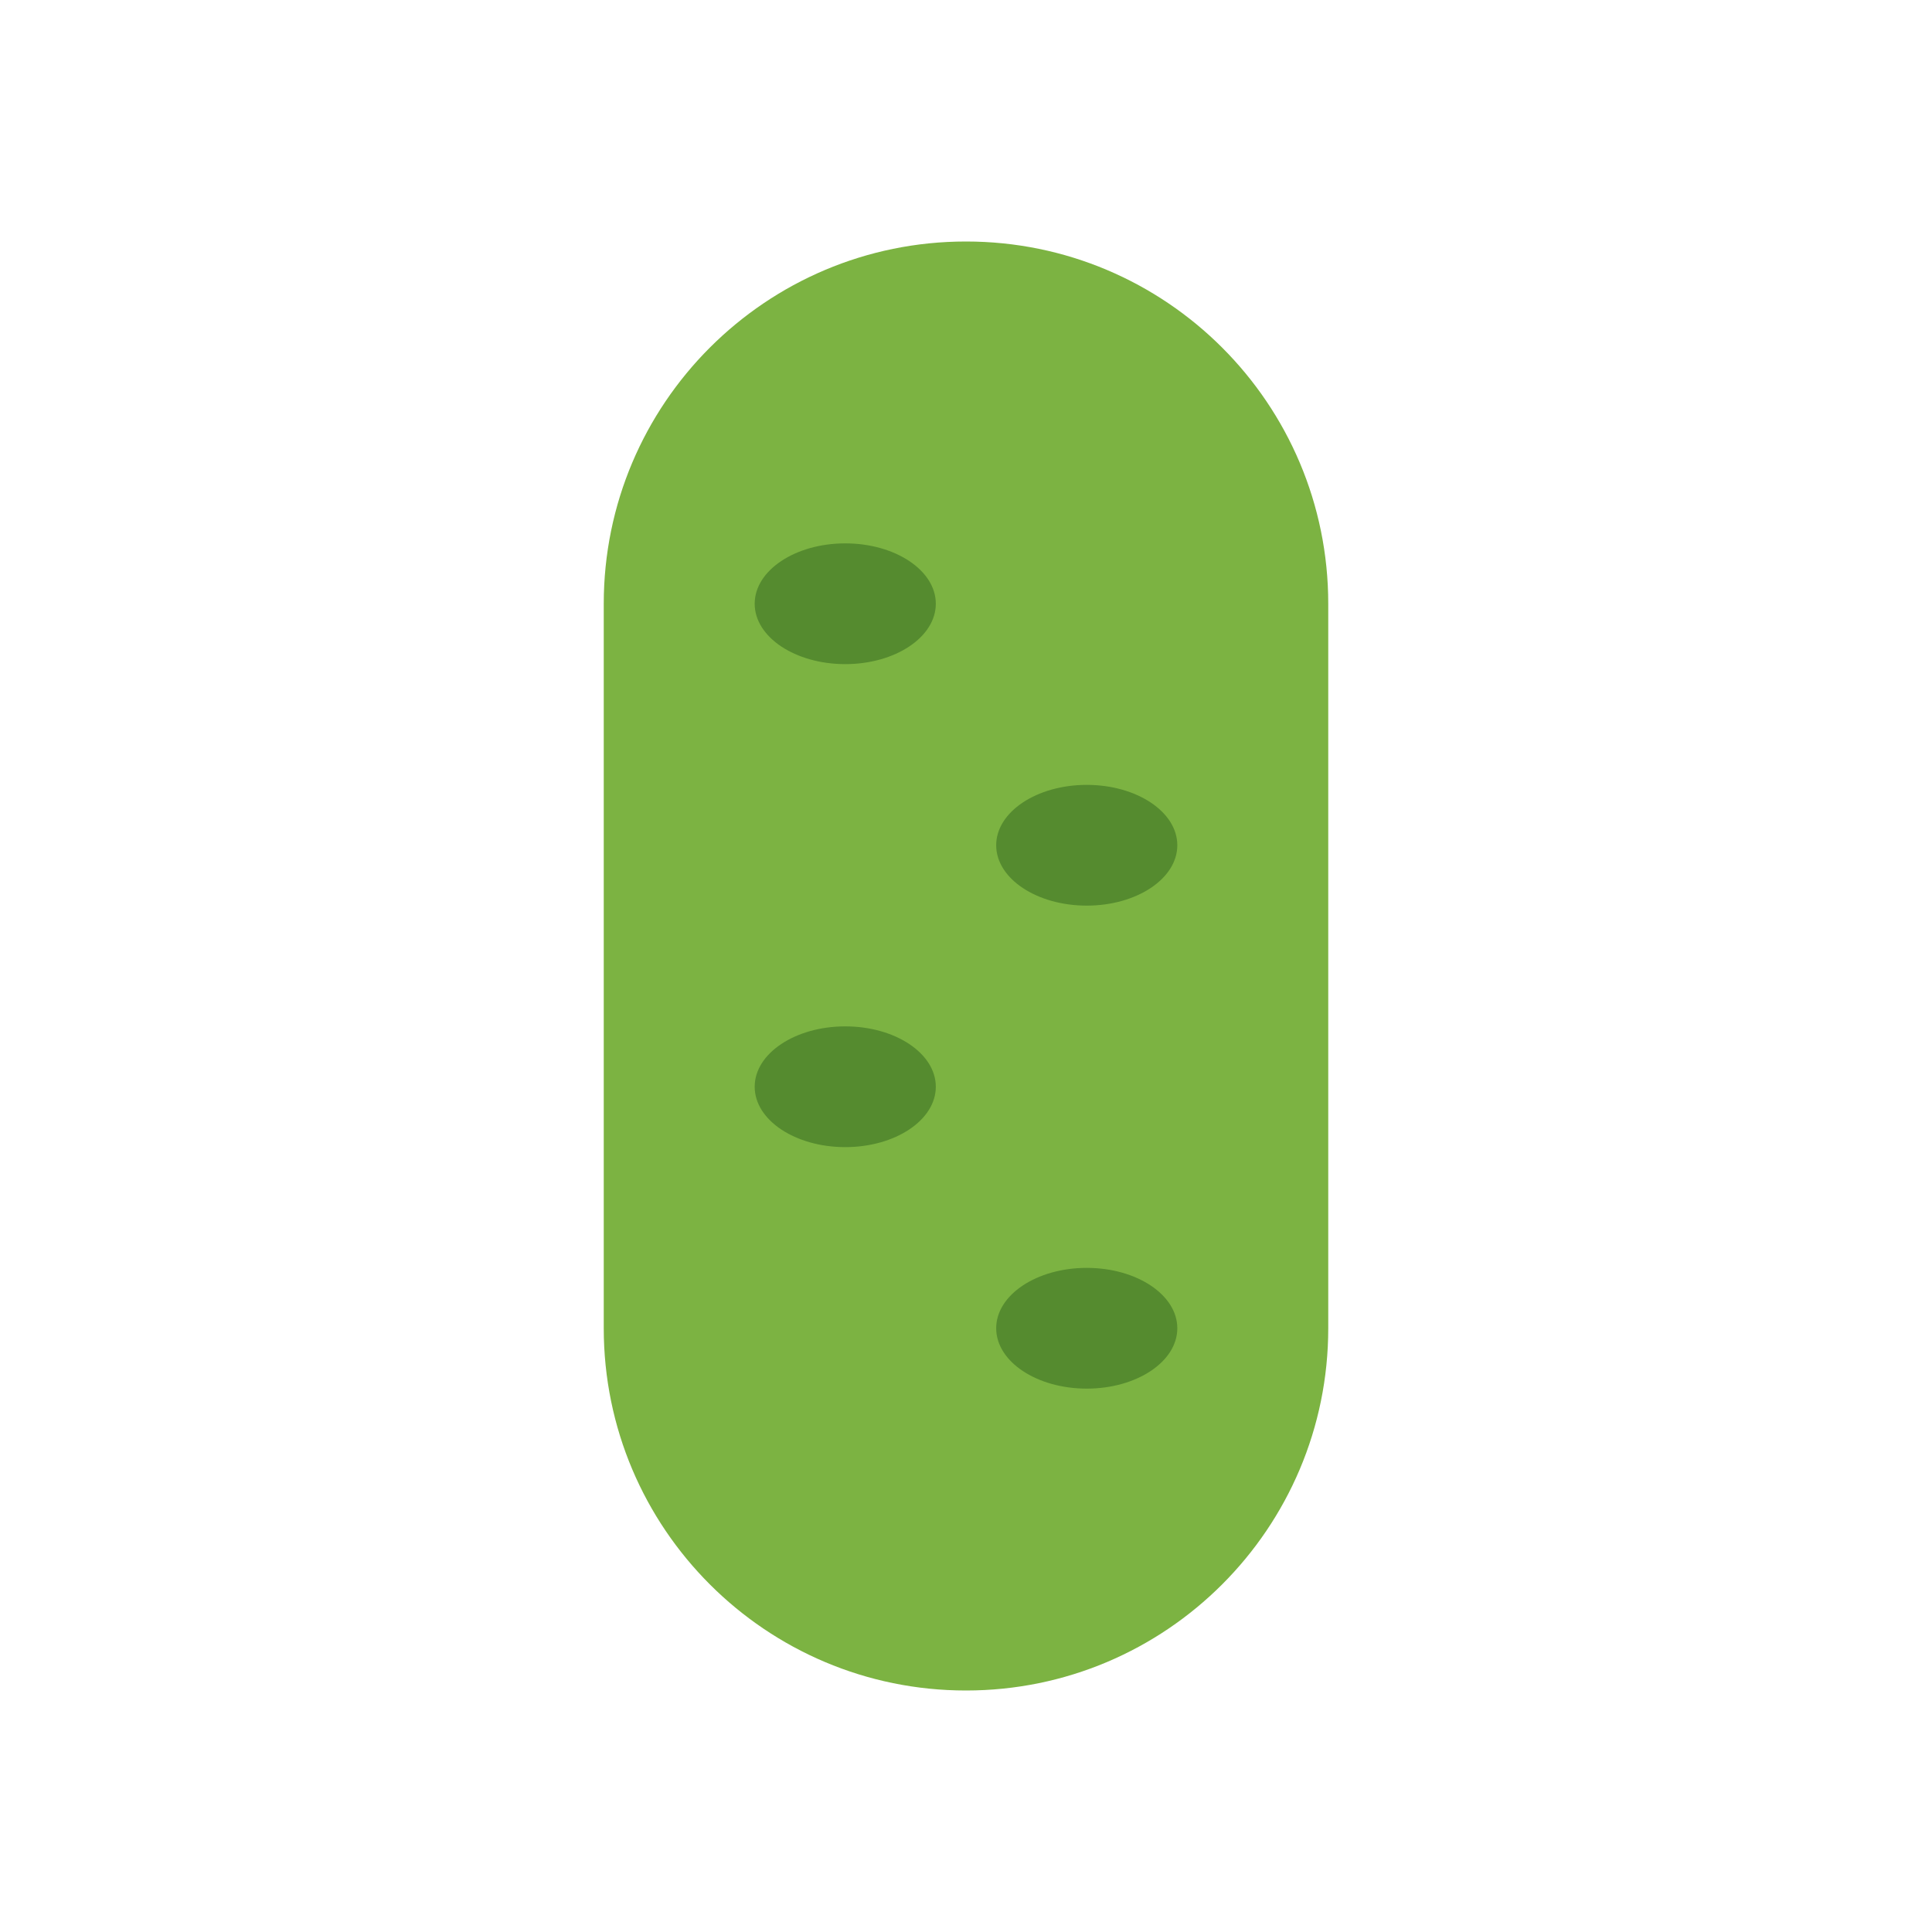
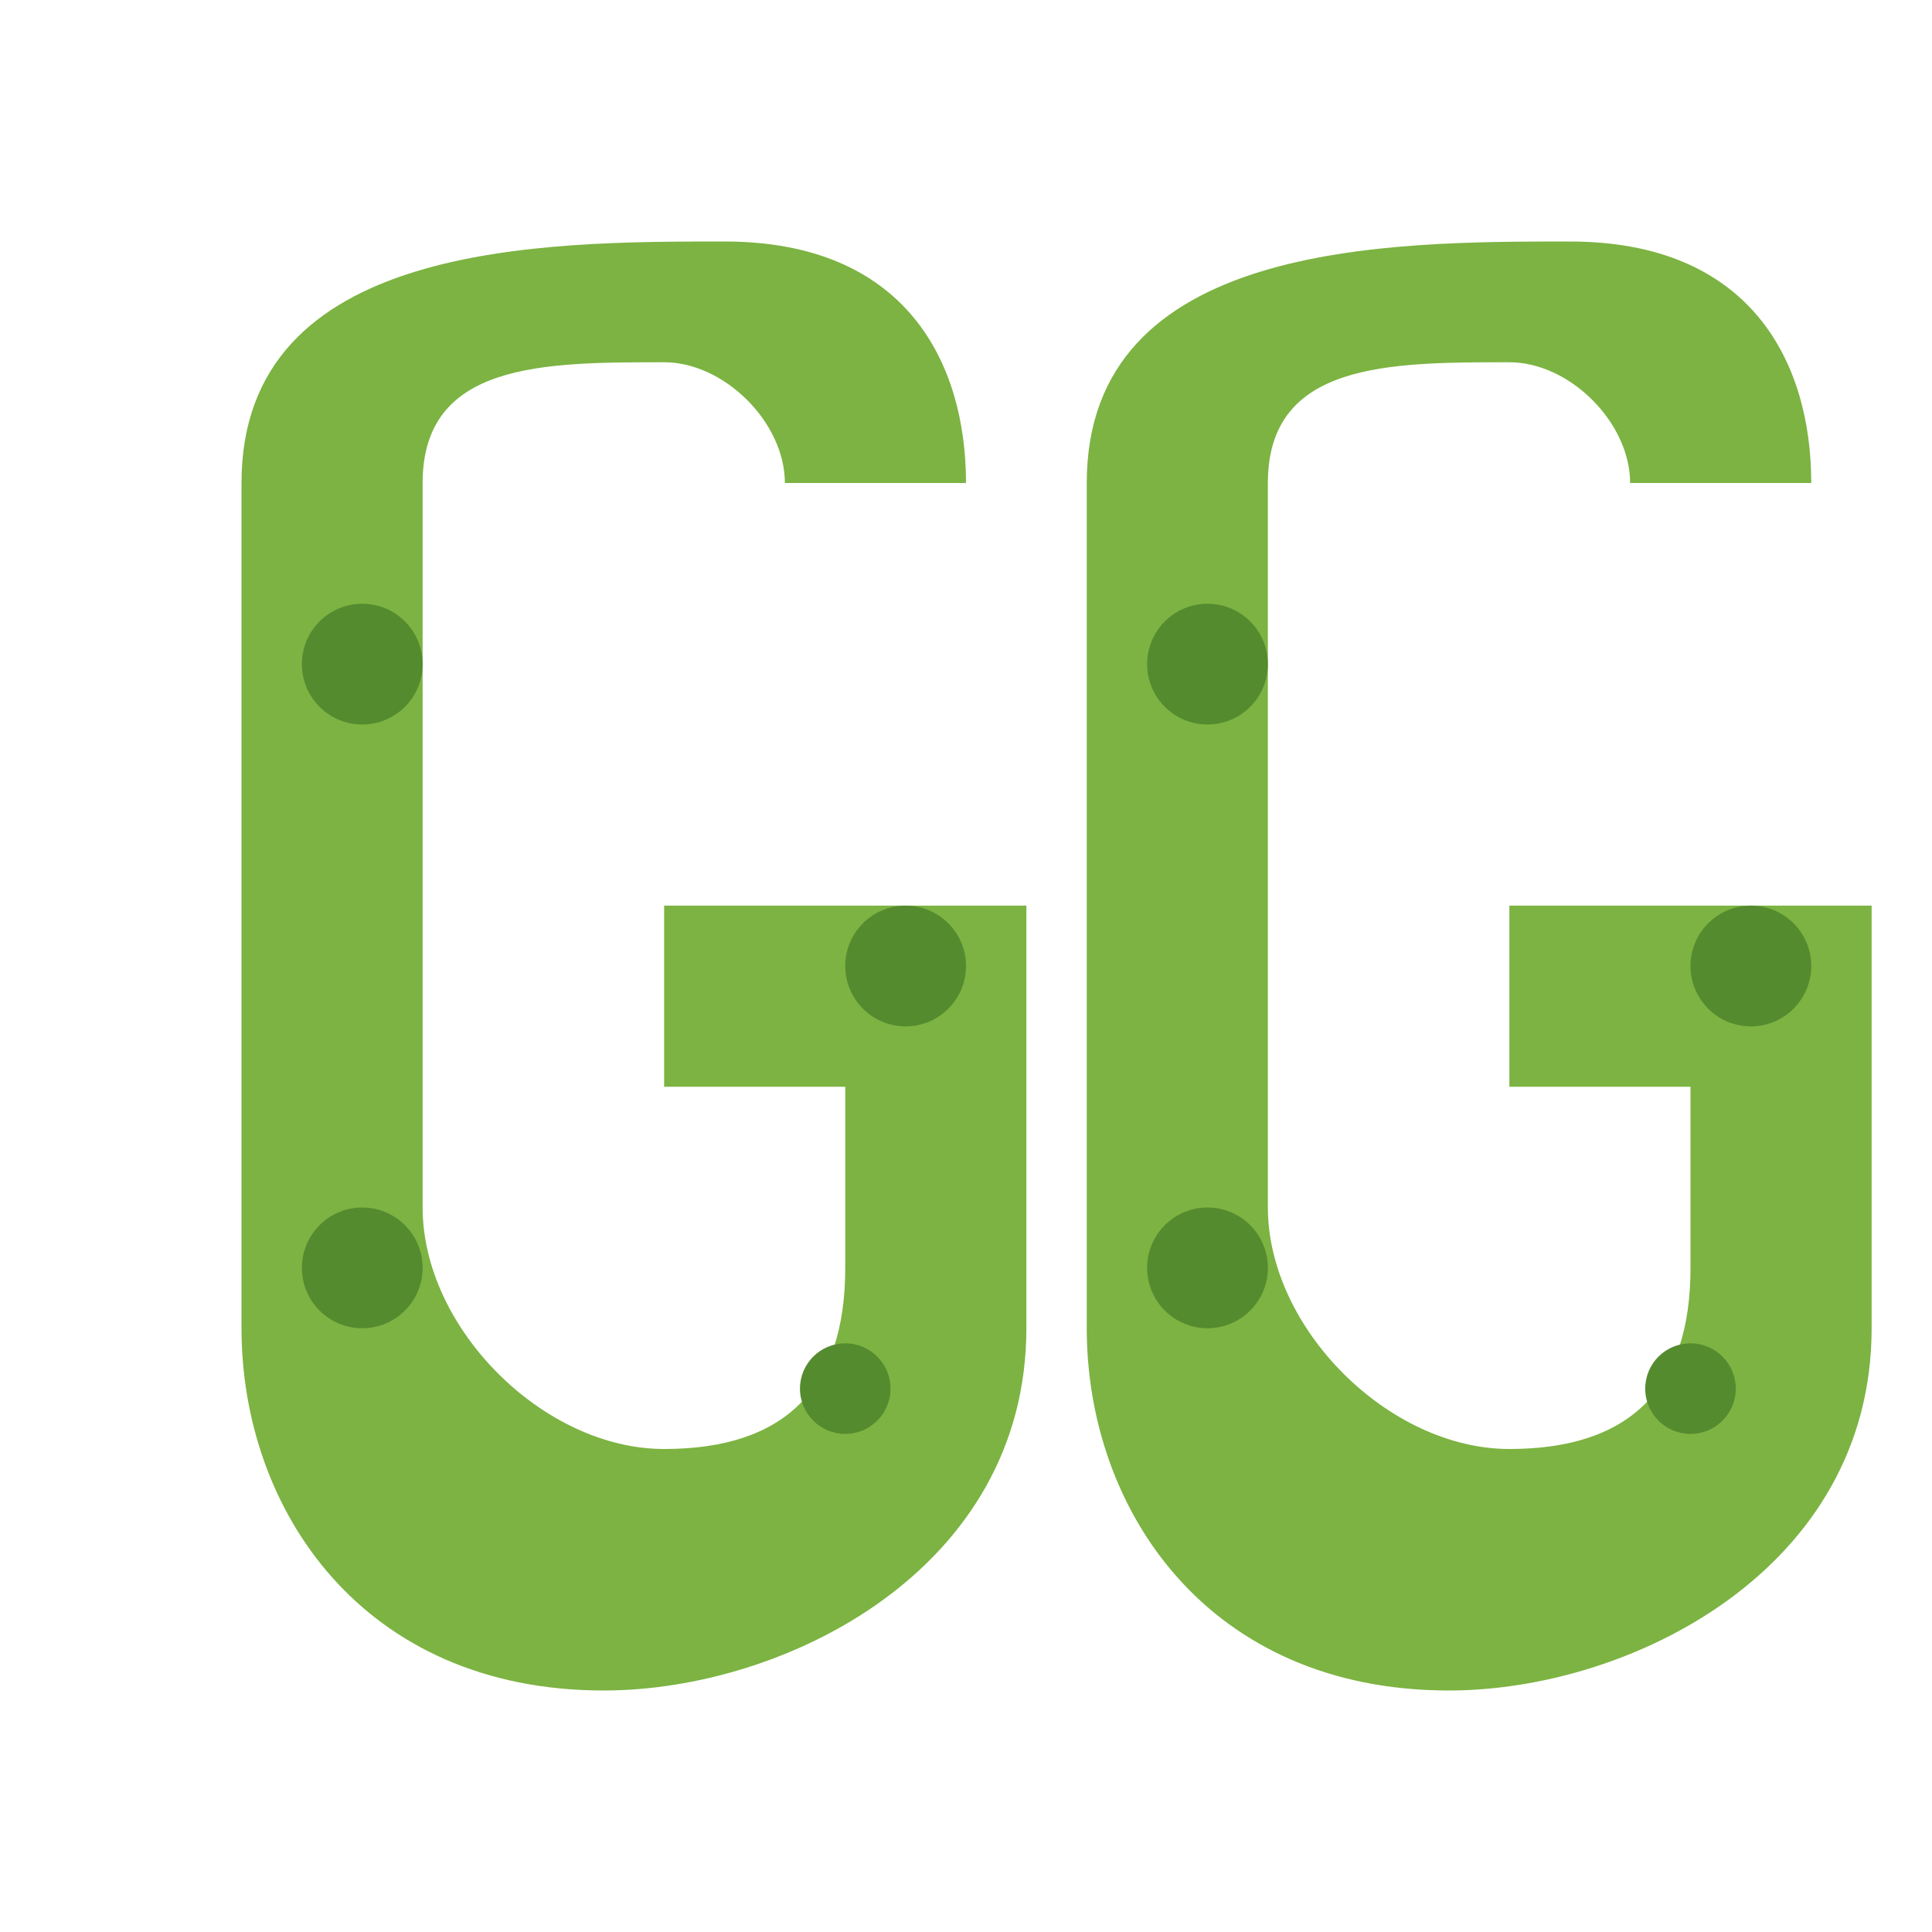
<svg xmlns="http://www.w3.org/2000/svg" viewBox="0 0 64 64">
-   <rect x="20" y="8" width="24" height="48" rx="12" fill="#7CB342" />
-   <ellipse cx="28" cy="20" rx="3" ry="2" fill="#558B2F" />
-   <ellipse cx="36" cy="28" rx="3" ry="2" fill="#558B2F" />
-   <ellipse cx="28" cy="36" rx="3" ry="2" fill="#558B2F" />
-   <ellipse cx="36" cy="44" rx="3" ry="2" fill="#558B2F" />
+   <path d="M8 16 C8 8, 18 8, 24 8 C30 8, 32 12, 32 16 L26 16 C26 14, 24 12, 22 12 C18 12, 14 12, 14 16 L14 40 C14 44, 18 48, 22 48 C26 48, 28 46, 28 42 L28 36 L22 36 L22 30 L34 30 L34 44 C34 52, 26 56, 20 56 C12 56, 8 50, 8 44 Z" fill="#7CB342" />
+   <circle cx="12" cy="22" r="2" fill="#558B2F" />
+   <circle cx="30" cy="32" r="2" fill="#558B2F" />
+   <circle cx="12" cy="42" r="2" fill="#558B2F" />
+   <circle cx="28" cy="46" r="1.5" fill="#558B2F" />
+   <path d="M36 16 C36 8, 46 8, 52 8 C58 8, 60 12, 60 16 L54 16 C54 14, 52 12, 50 12 C46 12, 42 12, 42 16 L42 40 C42 44, 46 48, 50 48 C54 48, 56 46, 56 42 L56 36 L50 36 L50 30 L62 30 L62 44 C62 52, 54 56, 48 56 C40 56, 36 50, 36 44 Z" fill="#7CB342" />
+   <circle cx="40" cy="22" r="2" fill="#558B2F" />
+   <circle cx="58" cy="32" r="2" fill="#558B2F" />
+   <circle cx="40" cy="42" r="2" fill="#558B2F" />
+   <circle cx="56" cy="46" r="1.5" fill="#558B2F" />
</svg>
